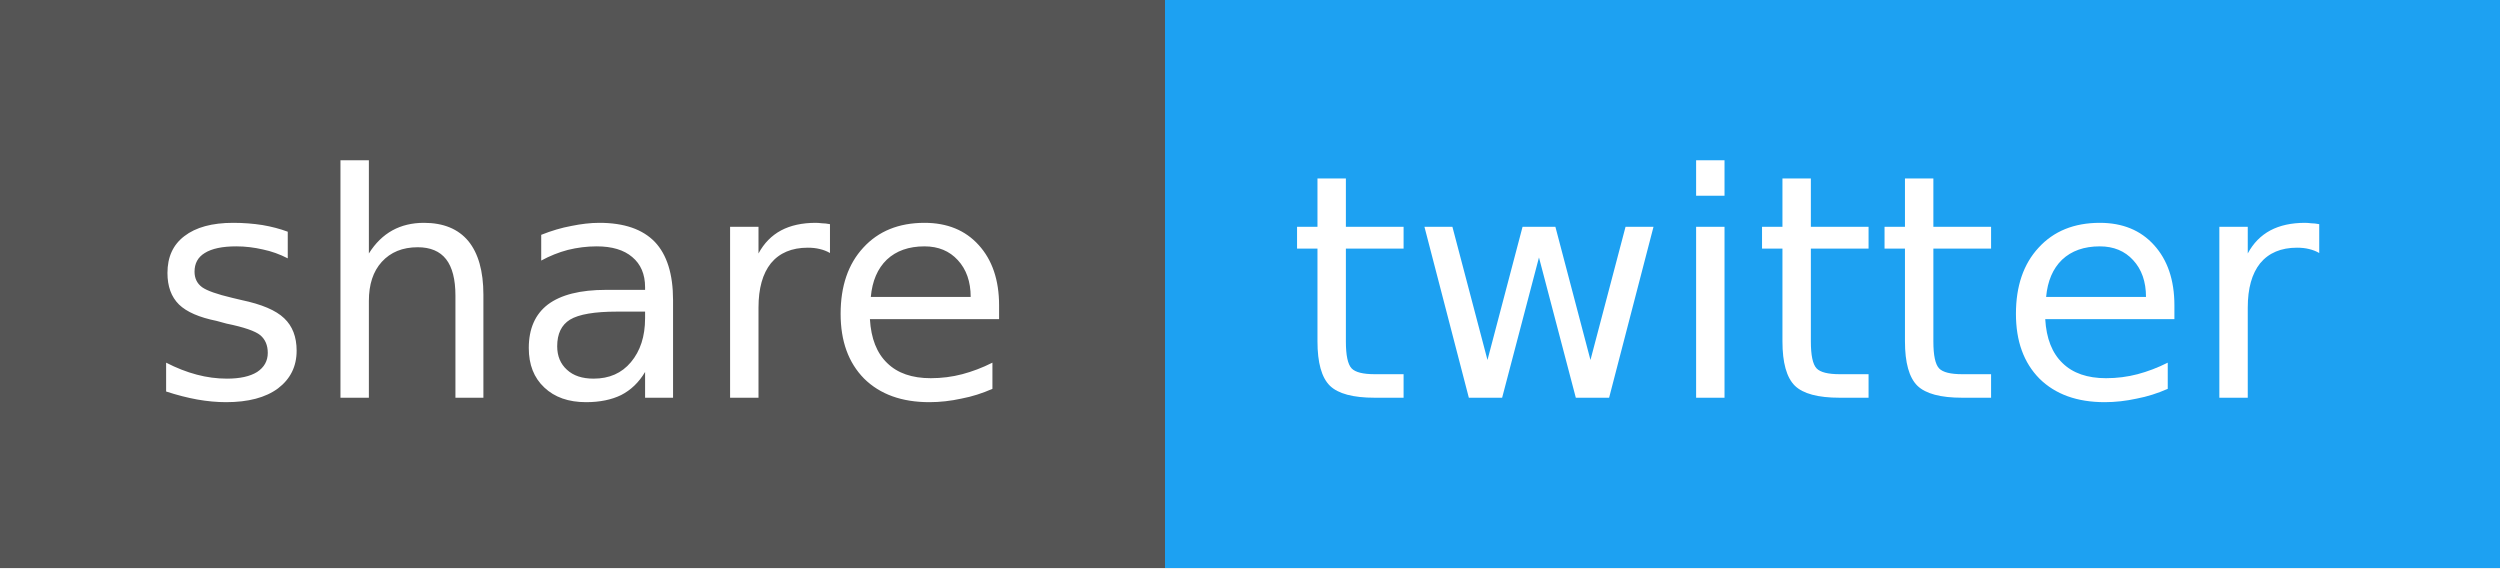
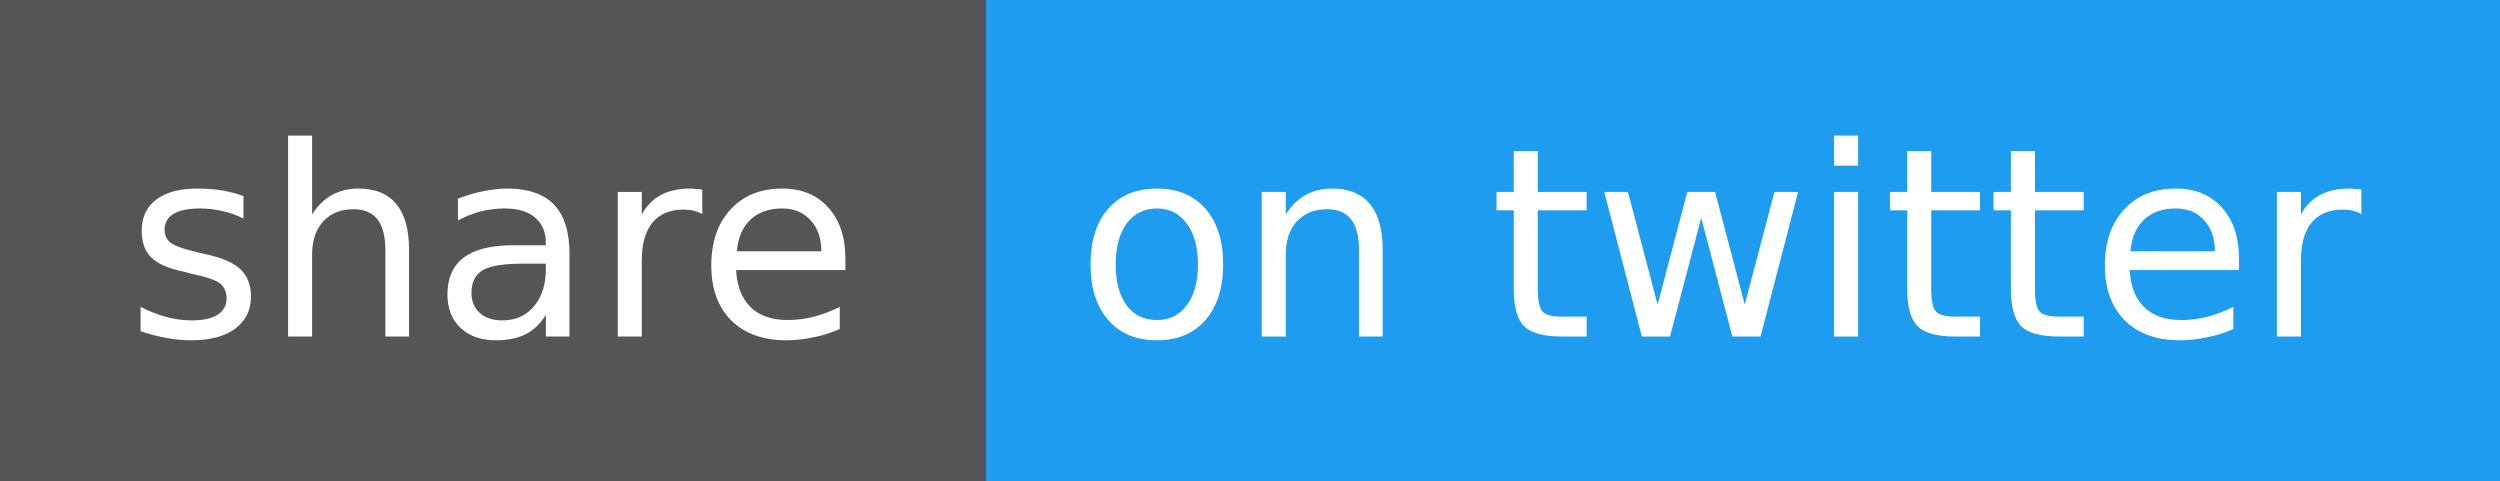
- <svg xmlns="http://www.w3.org/2000/svg" width="88" height="20">
+ <svg xmlns="http://www.w3.org/2000/svg" width="104" height="20">
  <g shape-rendering="crispEdges">
    <path fill="#555" d="M0 0h41v20H0z" />
-     <path fill="#1DA1F2" d="M41 0h47v20H41z" />
+     <path fill="#1E9CEF" d="M41 0h63v20H41z" />
  </g>
  <g fill="#fff" text-anchor="middle" font-family="DejaVu Sans,Verdana,Geneva,sans-serif" font-size="11">
    <text x="20.5" y="14">share</text>
-     <text x="63.5" y="14">twitter</text>
+     <text x="71.5" y="14">on twitter</text>
  </g>
</svg>
